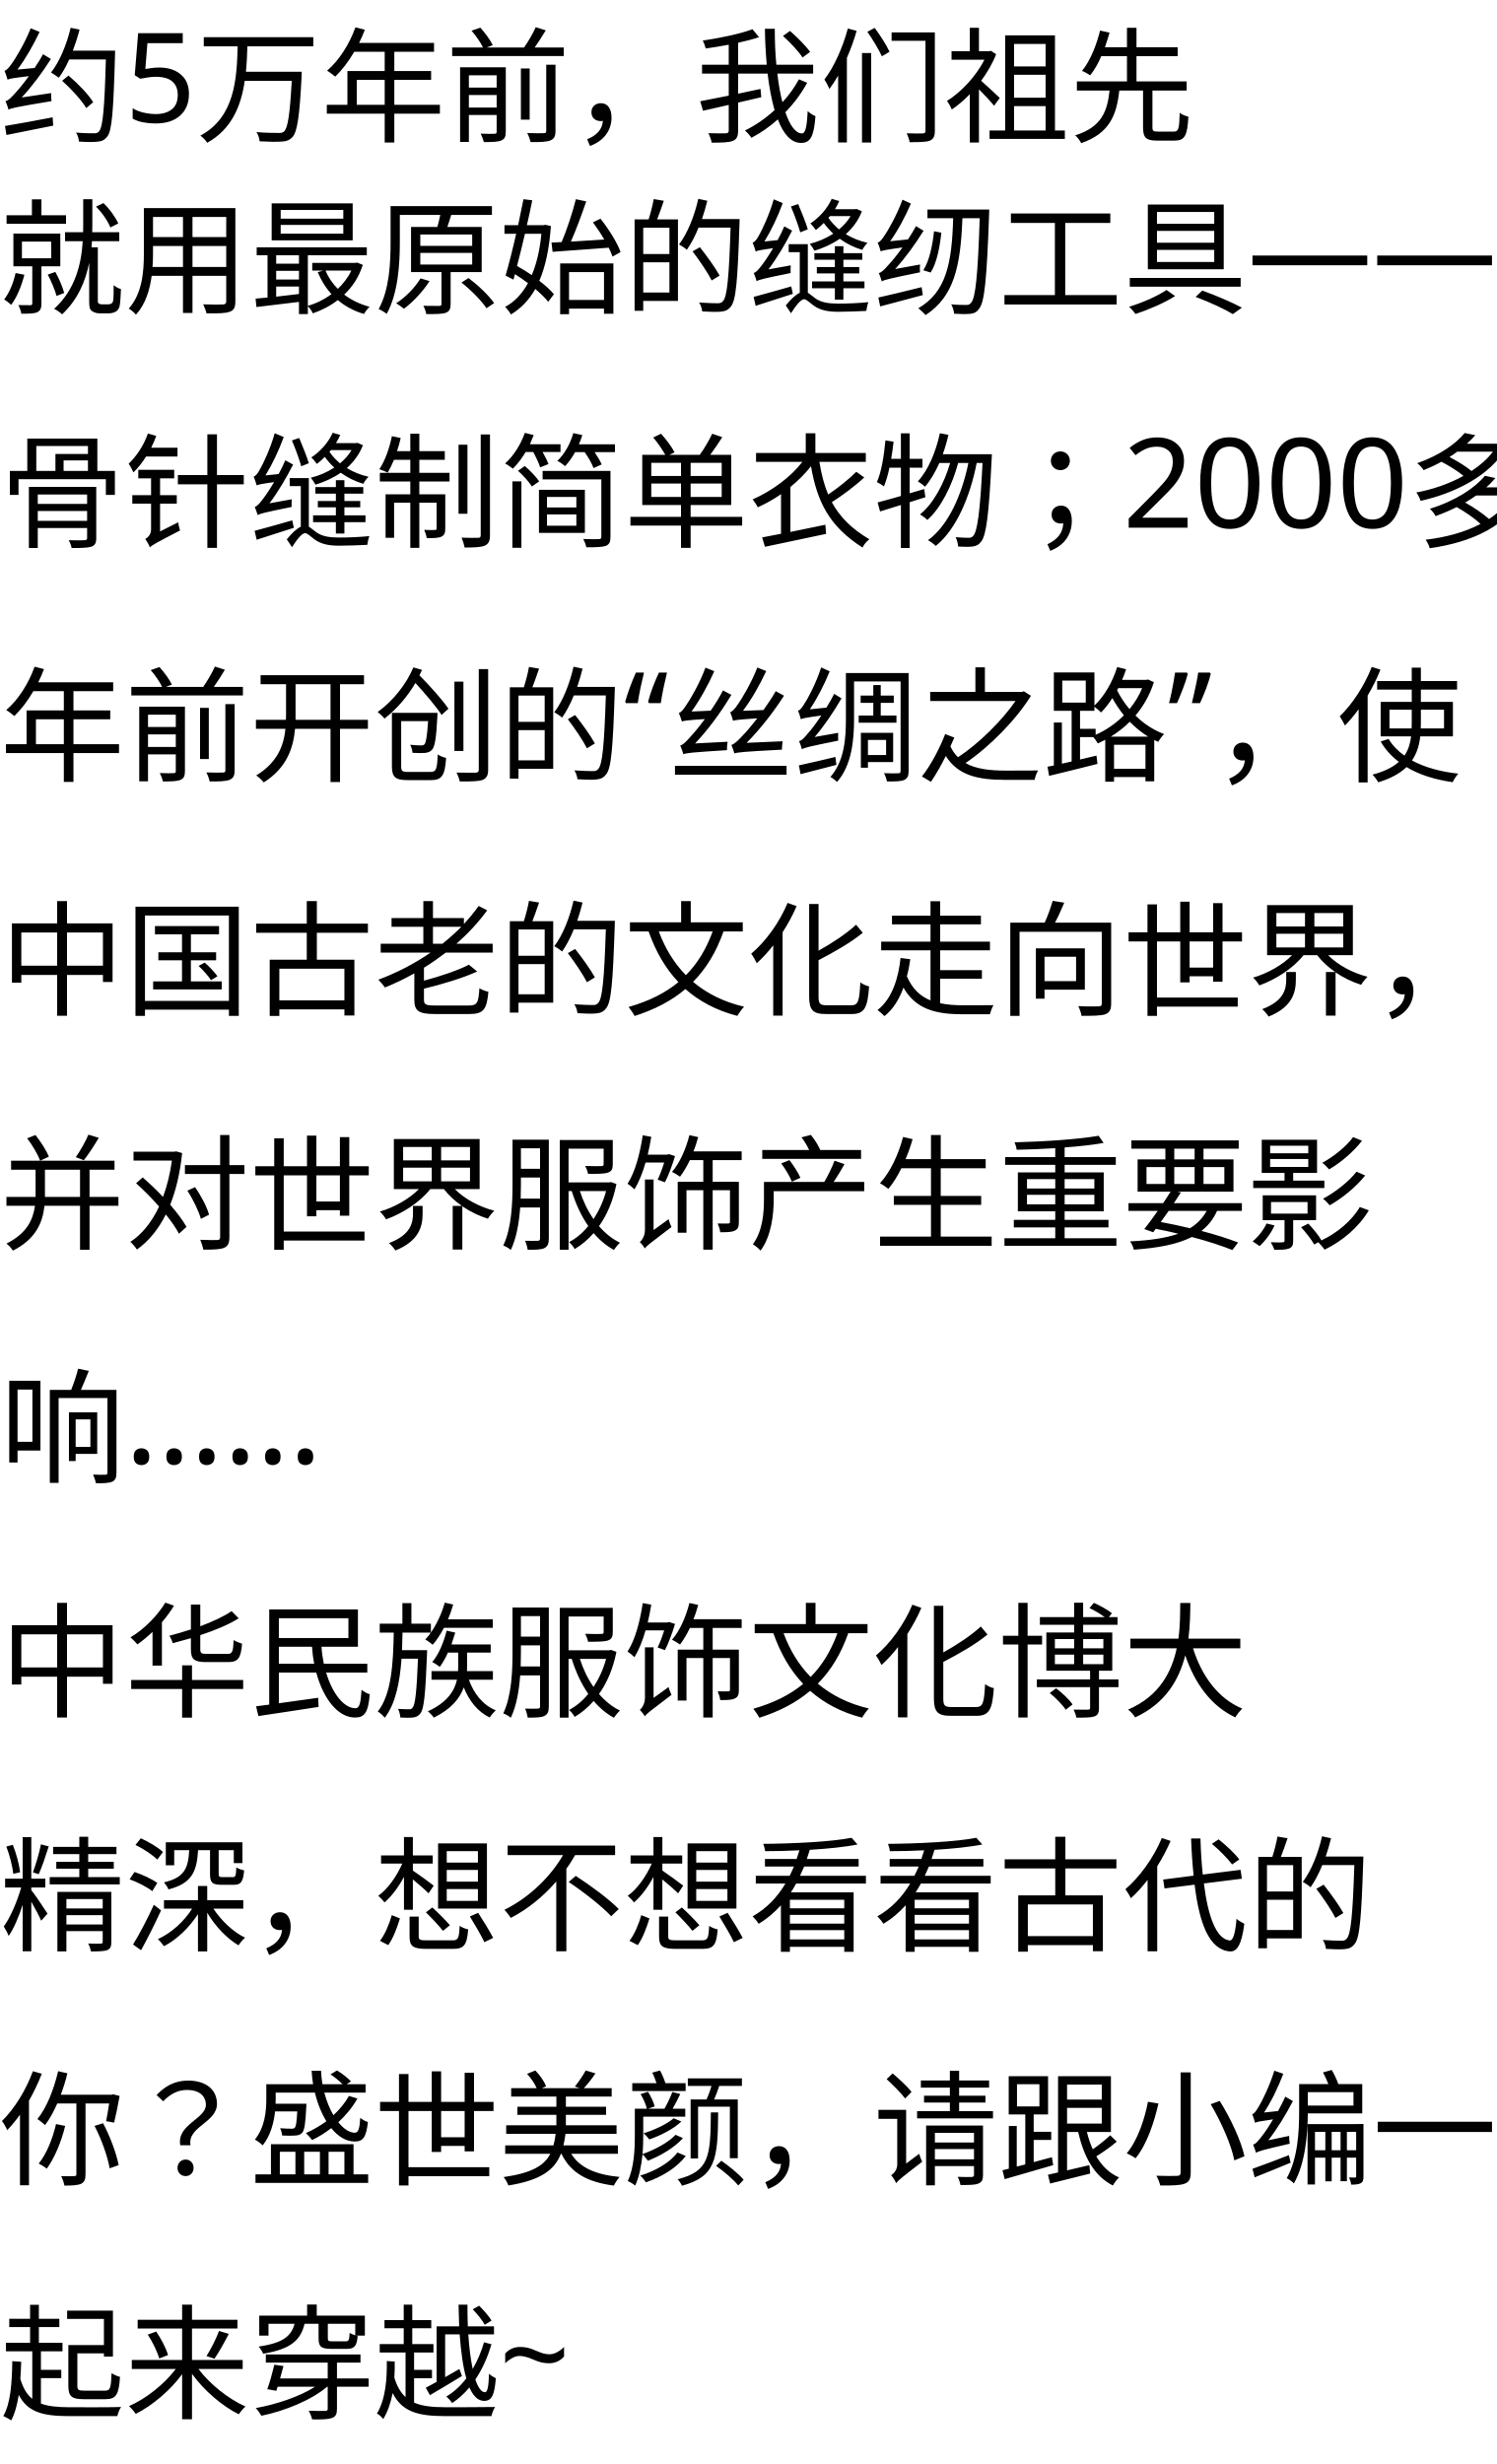
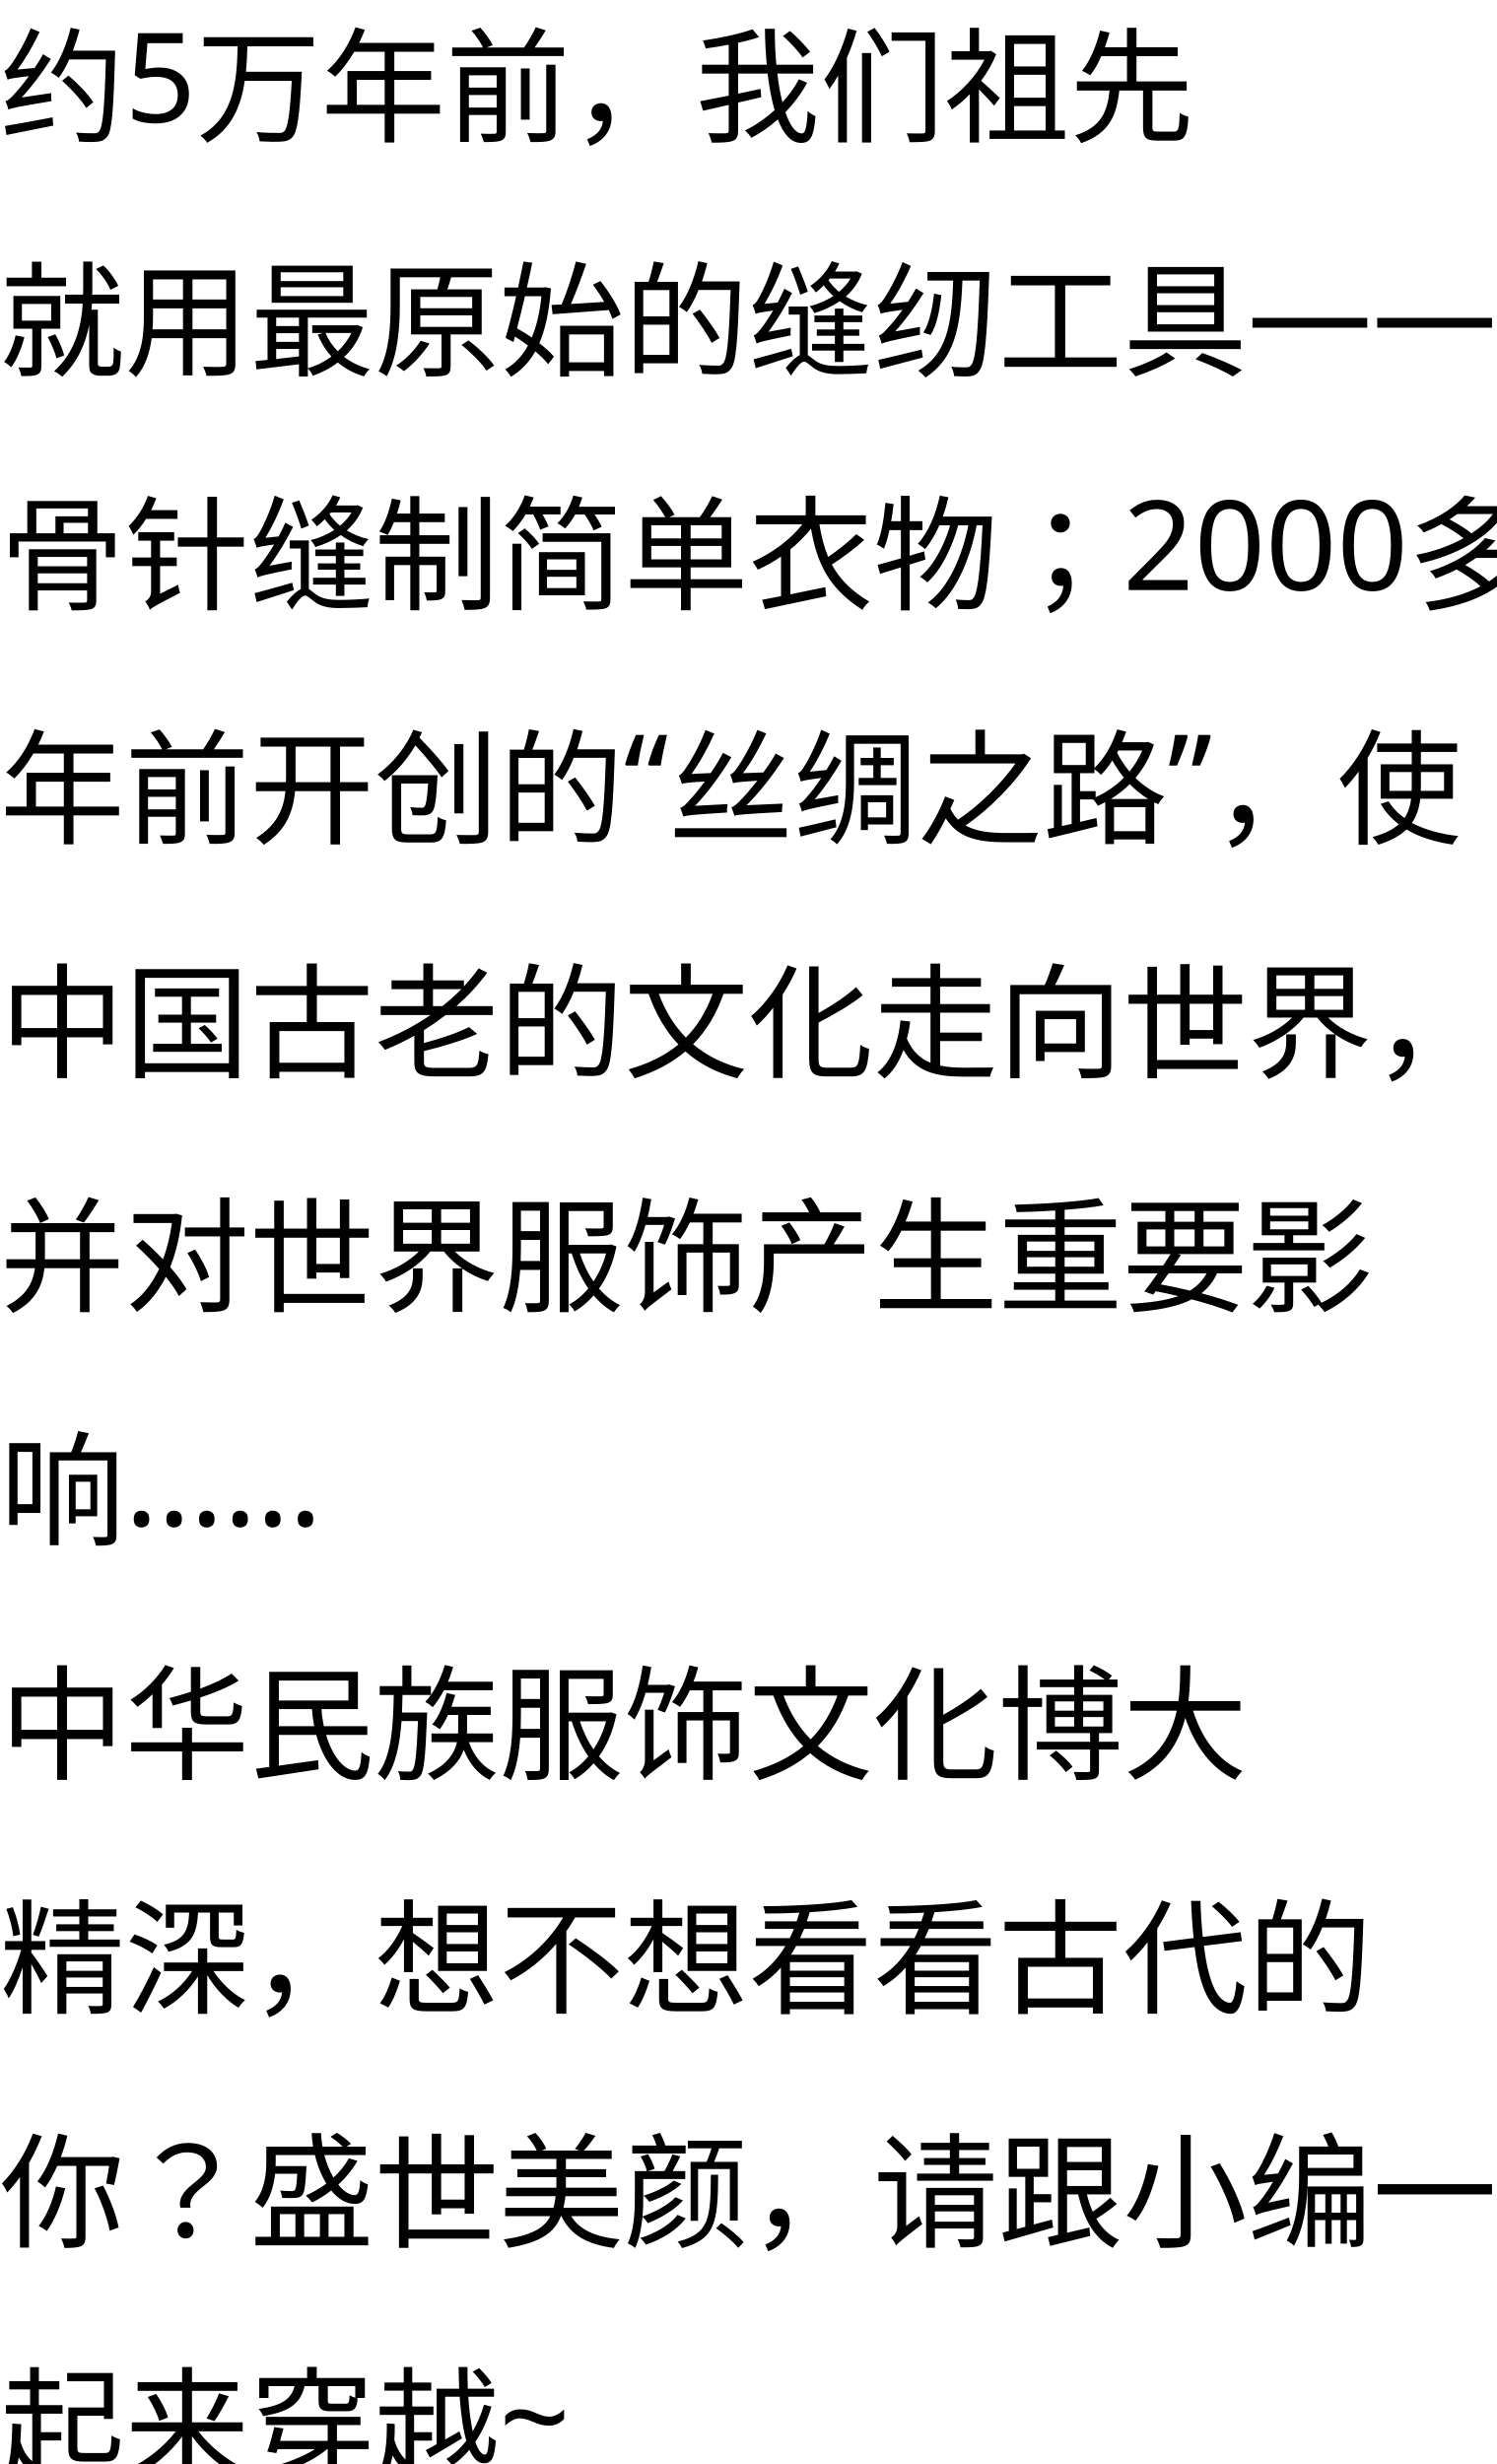
<svg xmlns="http://www.w3.org/2000/svg" width="192px" height="316px" viewBox="0 0 192 316" version="1.1">
  <defs />
  <g id="Page-1" stroke="none" stroke-width="1" fill="none" fill-rule="evenodd" font-size="16" font-family="STSongti-SC-Light, Songti SC" line-spacing="30" font-weight="300">
    <g id="封面" transform="translate(-49, -164)" fill="#010101">
      <g id="Group-3" transform="translate(49, 156)">
        <text id="约5万年前，我们祖先就用最原始的缝纫工具">
          <tspan x="" y="25">约5万年前，我们祖先</tspan>
-           <tspan x="0" y="47">就用最原始的缝纫工具——</tspan>
-           <tspan x="0" y="77">骨针缝制简单衣物；2000多</tspan>
-           <tspan x="0" y="107">年前开创的“丝绸之路”，使</tspan>
-           <tspan x="0" y="137">中国古老的文化走向世界，</tspan>
-           <tspan x="0" y="167">并对世界服饰产生重要影</tspan>
-           <tspan x="0" y="197">响……</tspan>
-           <tspan x="0" y="227">       中华民族服饰文化博大</tspan>
-           <tspan x="0" y="257">精深，想不想看看古代的</tspan>
-           <tspan x="0" y="287">你？盛世美颜，请跟小编一</tspan>
-           <tspan x="0" y="317">起来穿越~</tspan>
+           <tspan x="0" y="55">就用最原始的缝纫工具——</tspan>
+           <tspan x="0" y="85">骨针缝制简单衣物；2000多</tspan>
+           <tspan x="0" y="115">年前开创的“丝绸之路”，使</tspan>
+           <tspan x="0" y="145">中国古老的文化走向世界，</tspan>
+           <tspan x="0" y="175">并对世界服饰产生重要影</tspan>
+           <tspan x="0" y="205">响……</tspan>
+           <tspan x="0" y="235">       中华民族服饰文化博大</tspan>
+           <tspan x="0" y="265">精深，想不想看看古代的</tspan>
+           <tspan x="0" y="295">你？盛世美颜，请跟小编一</tspan>
+           <tspan x="0" y="325">起来穿越~</tspan>
        </text>
      </g>
    </g>
  </g>
</svg>
